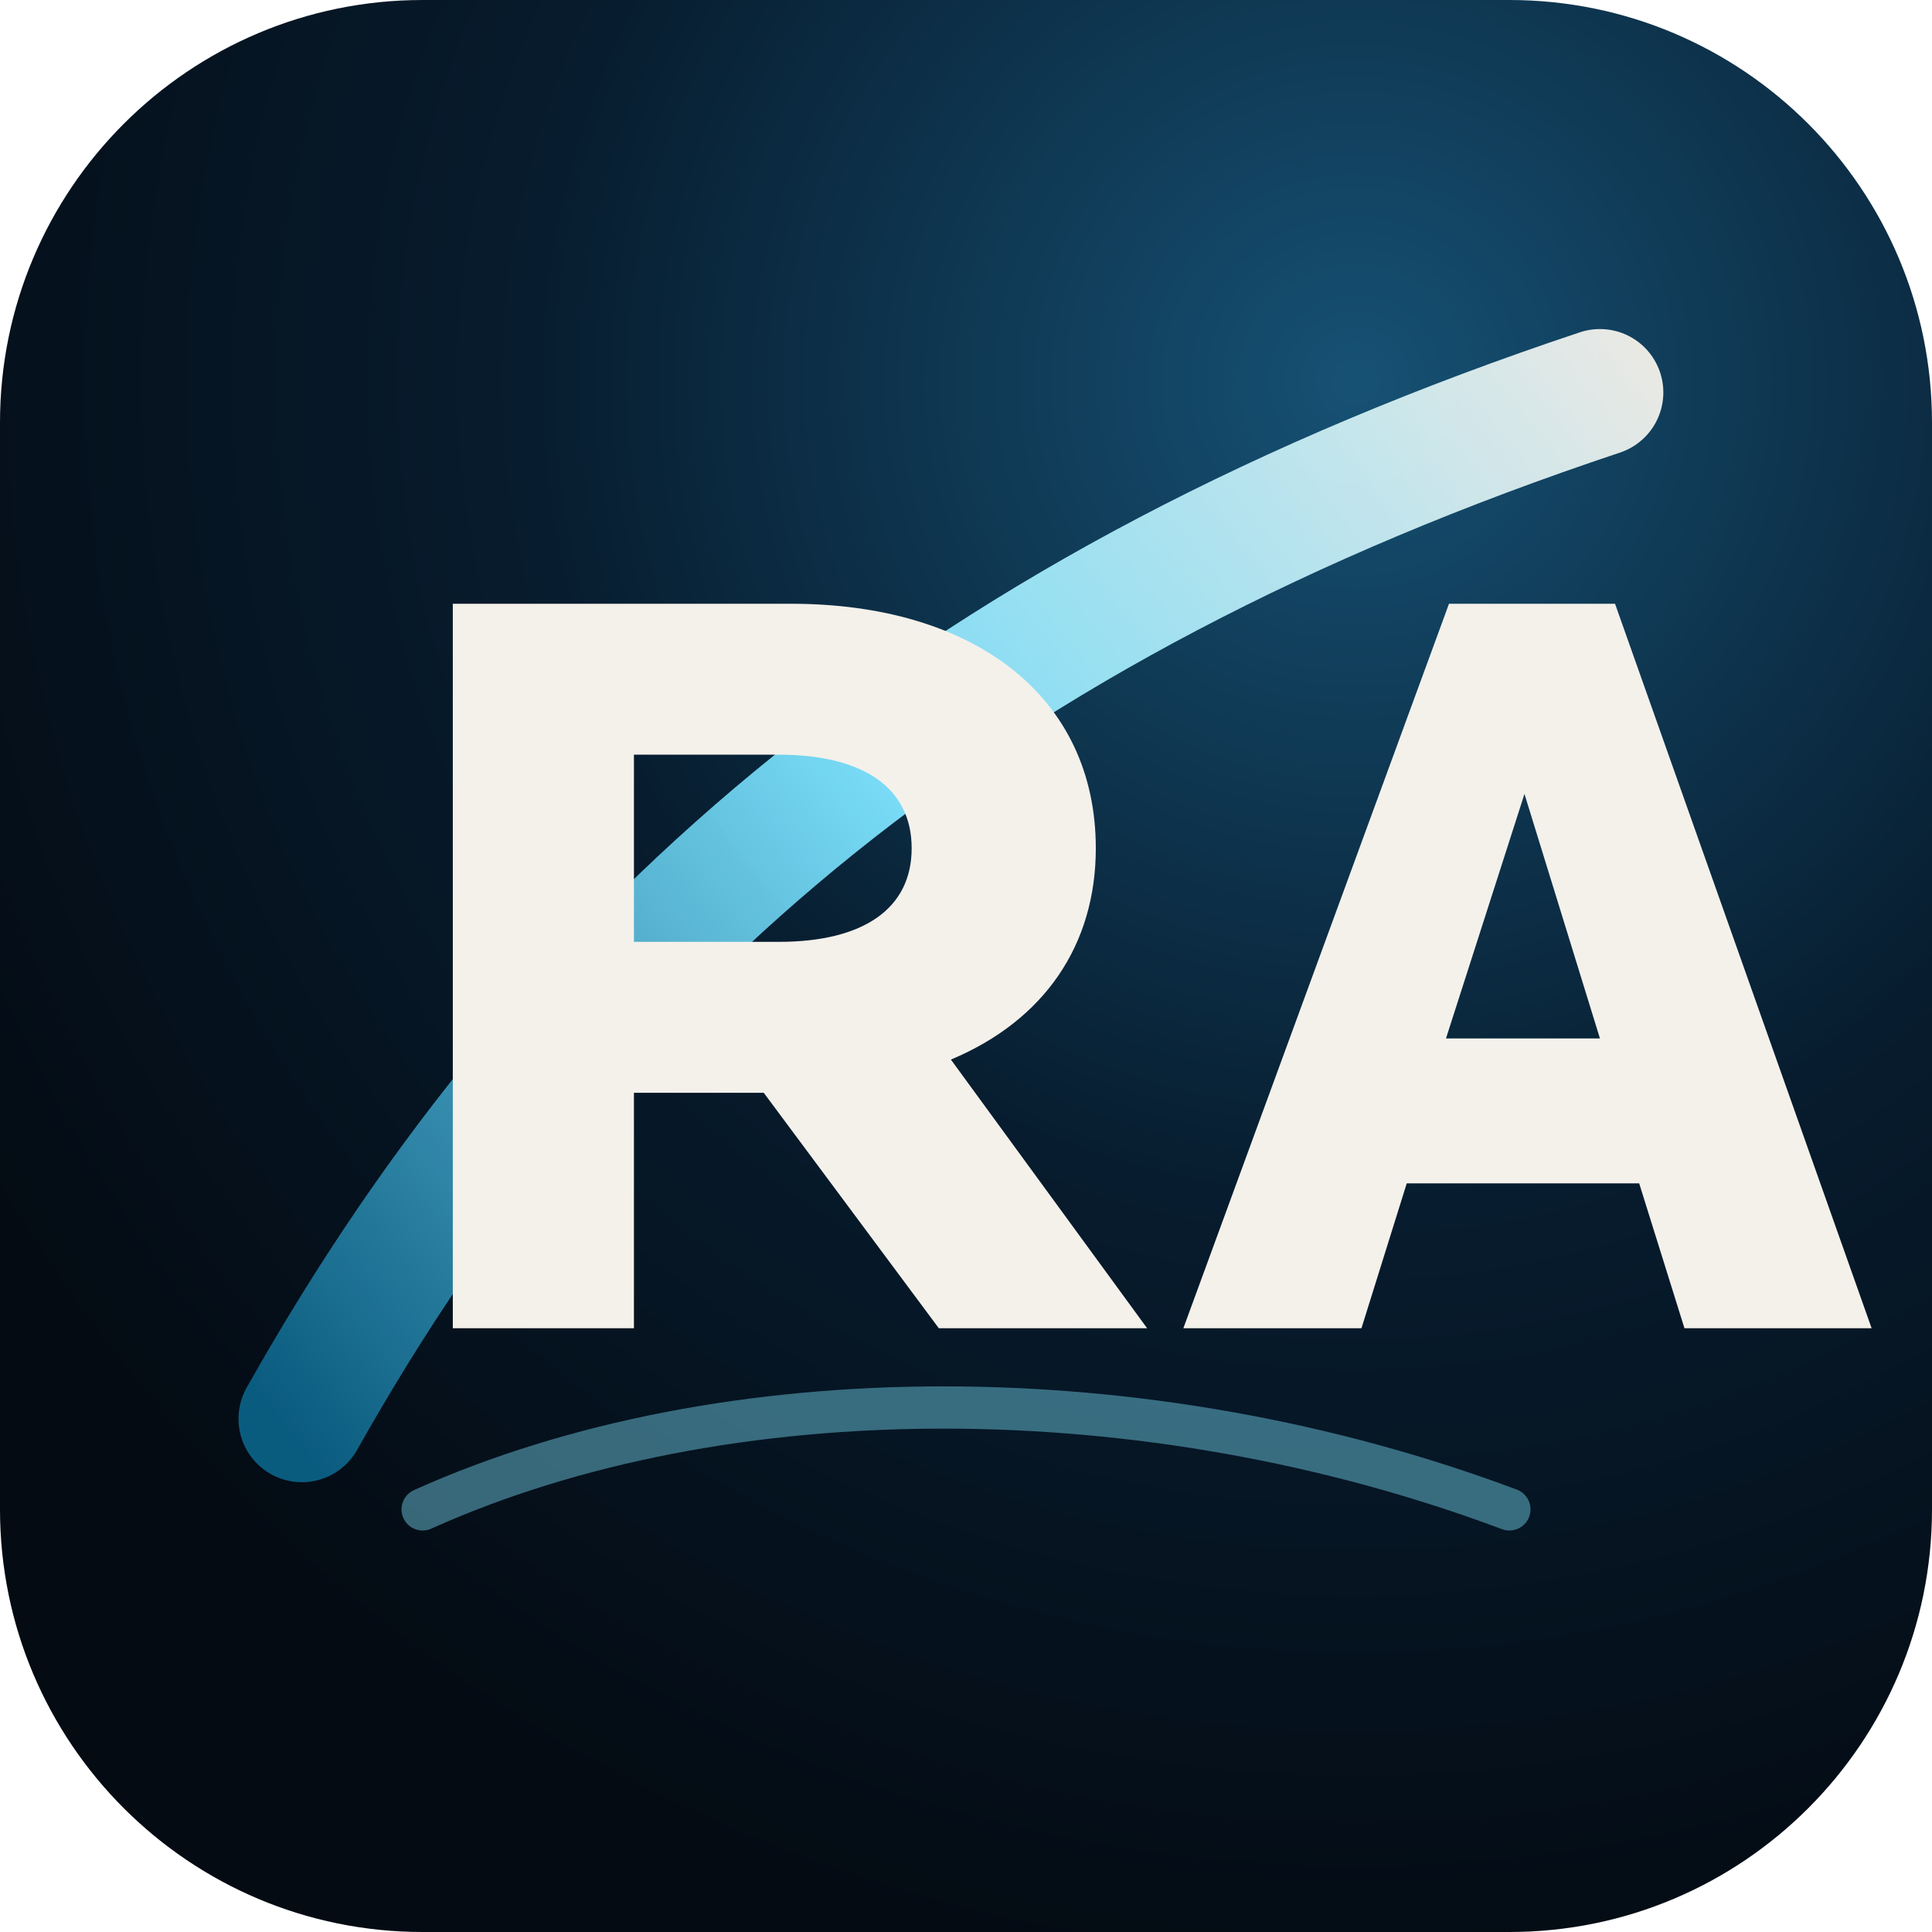
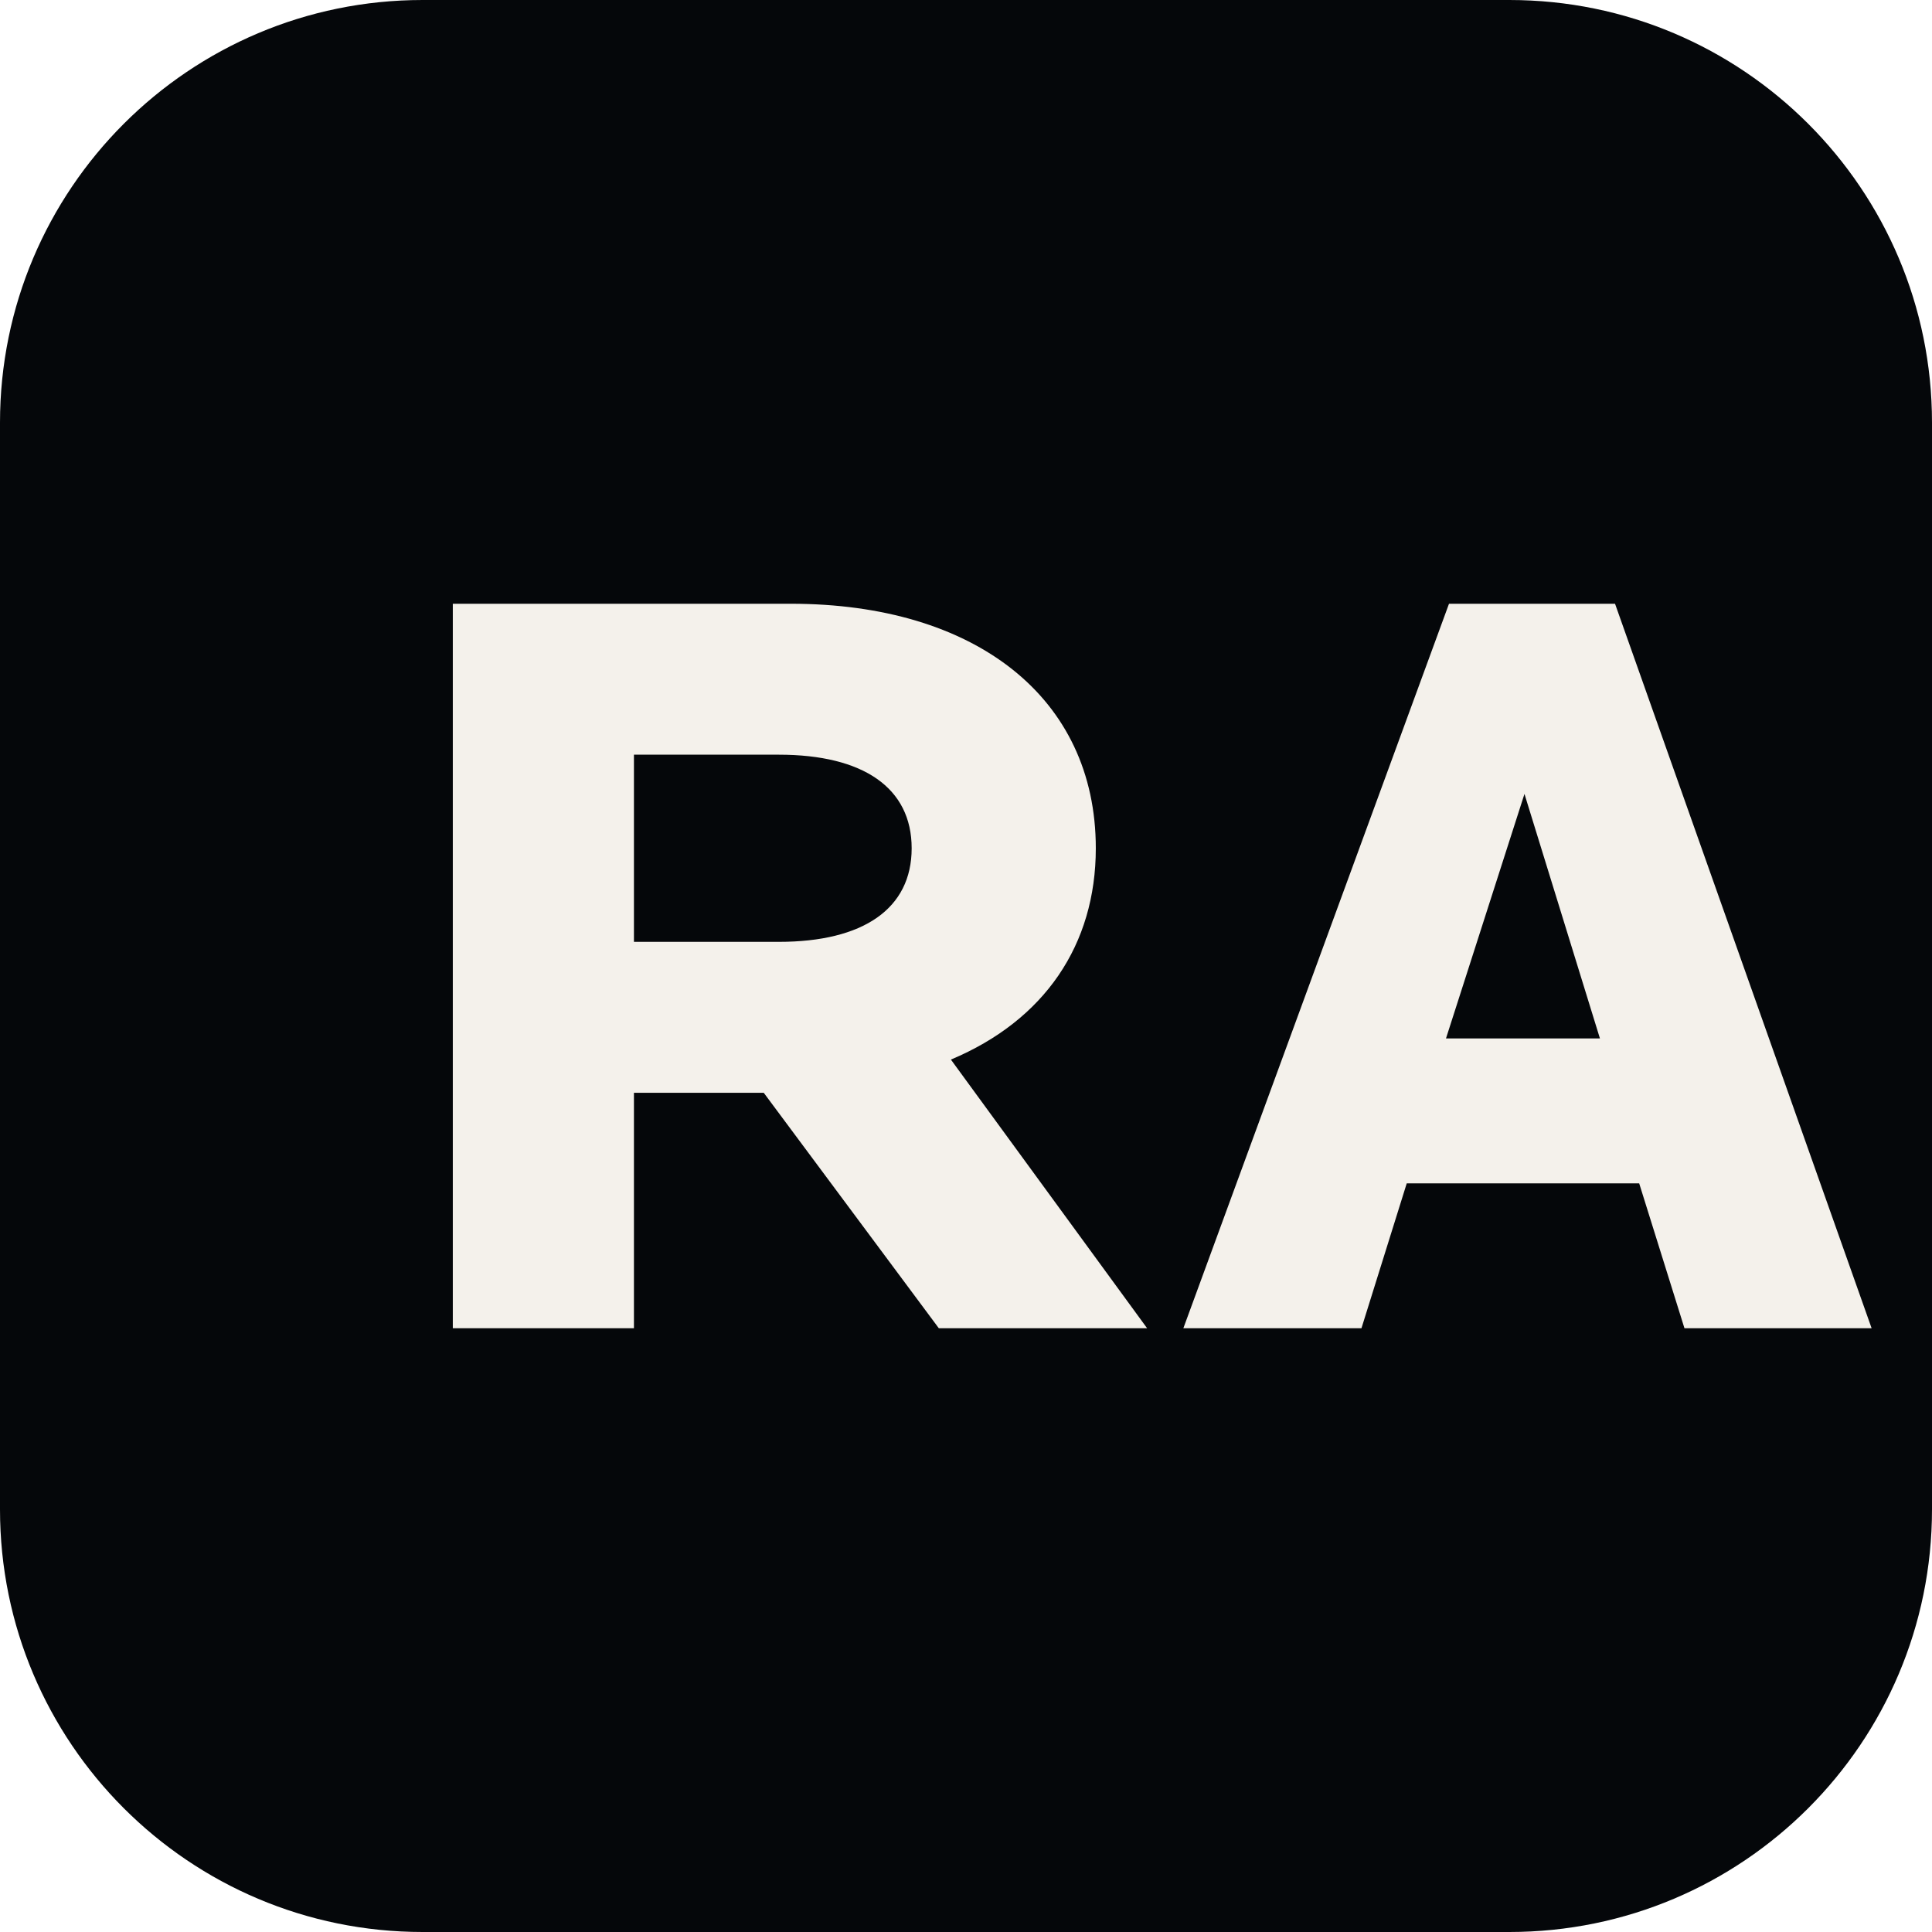
<svg xmlns="http://www.w3.org/2000/svg" viewBox="0 0 64 64" role="img" aria-label="Rose Attridge">
-   <defs>
-     <radialGradient id="wash" cx="70%" cy="20%" r="82%">
-       <stop offset="0" stop-color="#165174" />
-       <stop offset=".52" stop-color="#071c2e" />
-       <stop offset="1" stop-color="#040b13" />
-     </radialGradient>
-     <linearGradient id="reveal" x1="10" y1="48" x2="55" y2="12" gradientUnits="userSpaceOnUse">
-       <stop offset="0" stop-color="#0b5f84" />
-       <stop offset=".5" stop-color="#7fe4ff" />
-       <stop offset="1" stop-color="#f4f1eb" />
-     </linearGradient>
-   </defs>
-   <rect width="64" height="64" rx="14" fill="url(#wash)" />
-   <path d="M10 47c9-16 22-27 43-34" fill="none" stroke="url(#reveal)" stroke-width="4.2" stroke-linecap="round" opacity=".95" />
-   <path d="M14 50c10-4.5 24-4.5 36 0" fill="none" stroke="#7fe4ff" stroke-width="1.4" stroke-linecap="round" opacity=".42" />
+   <rect width="64" height="64" rx="14" fill="#05070a" />
  <path d="M15 44V20h11.2c6.1 0 10.1 3.1 10.1 8.1 0 3.2-1.7 5.7-4.8 7L38 44h-6.9l-5.8-7.8H21V44h-6Zm6-12.8h4.8c2.8 0 4.4-1.1 4.4-3.1S28.6 25 25.8 25H21v6.2Z" fill="#f4f1eb" />
  <path d="M39.2 44 48 20h5.5L62 44h-6.2l-1.5-4.8h-7.7L45.1 44h-5.9Zm8.7-9.6H53l-2.5-8.1-2.6 8.1Z" fill="#f4f1eb" />
</svg>
